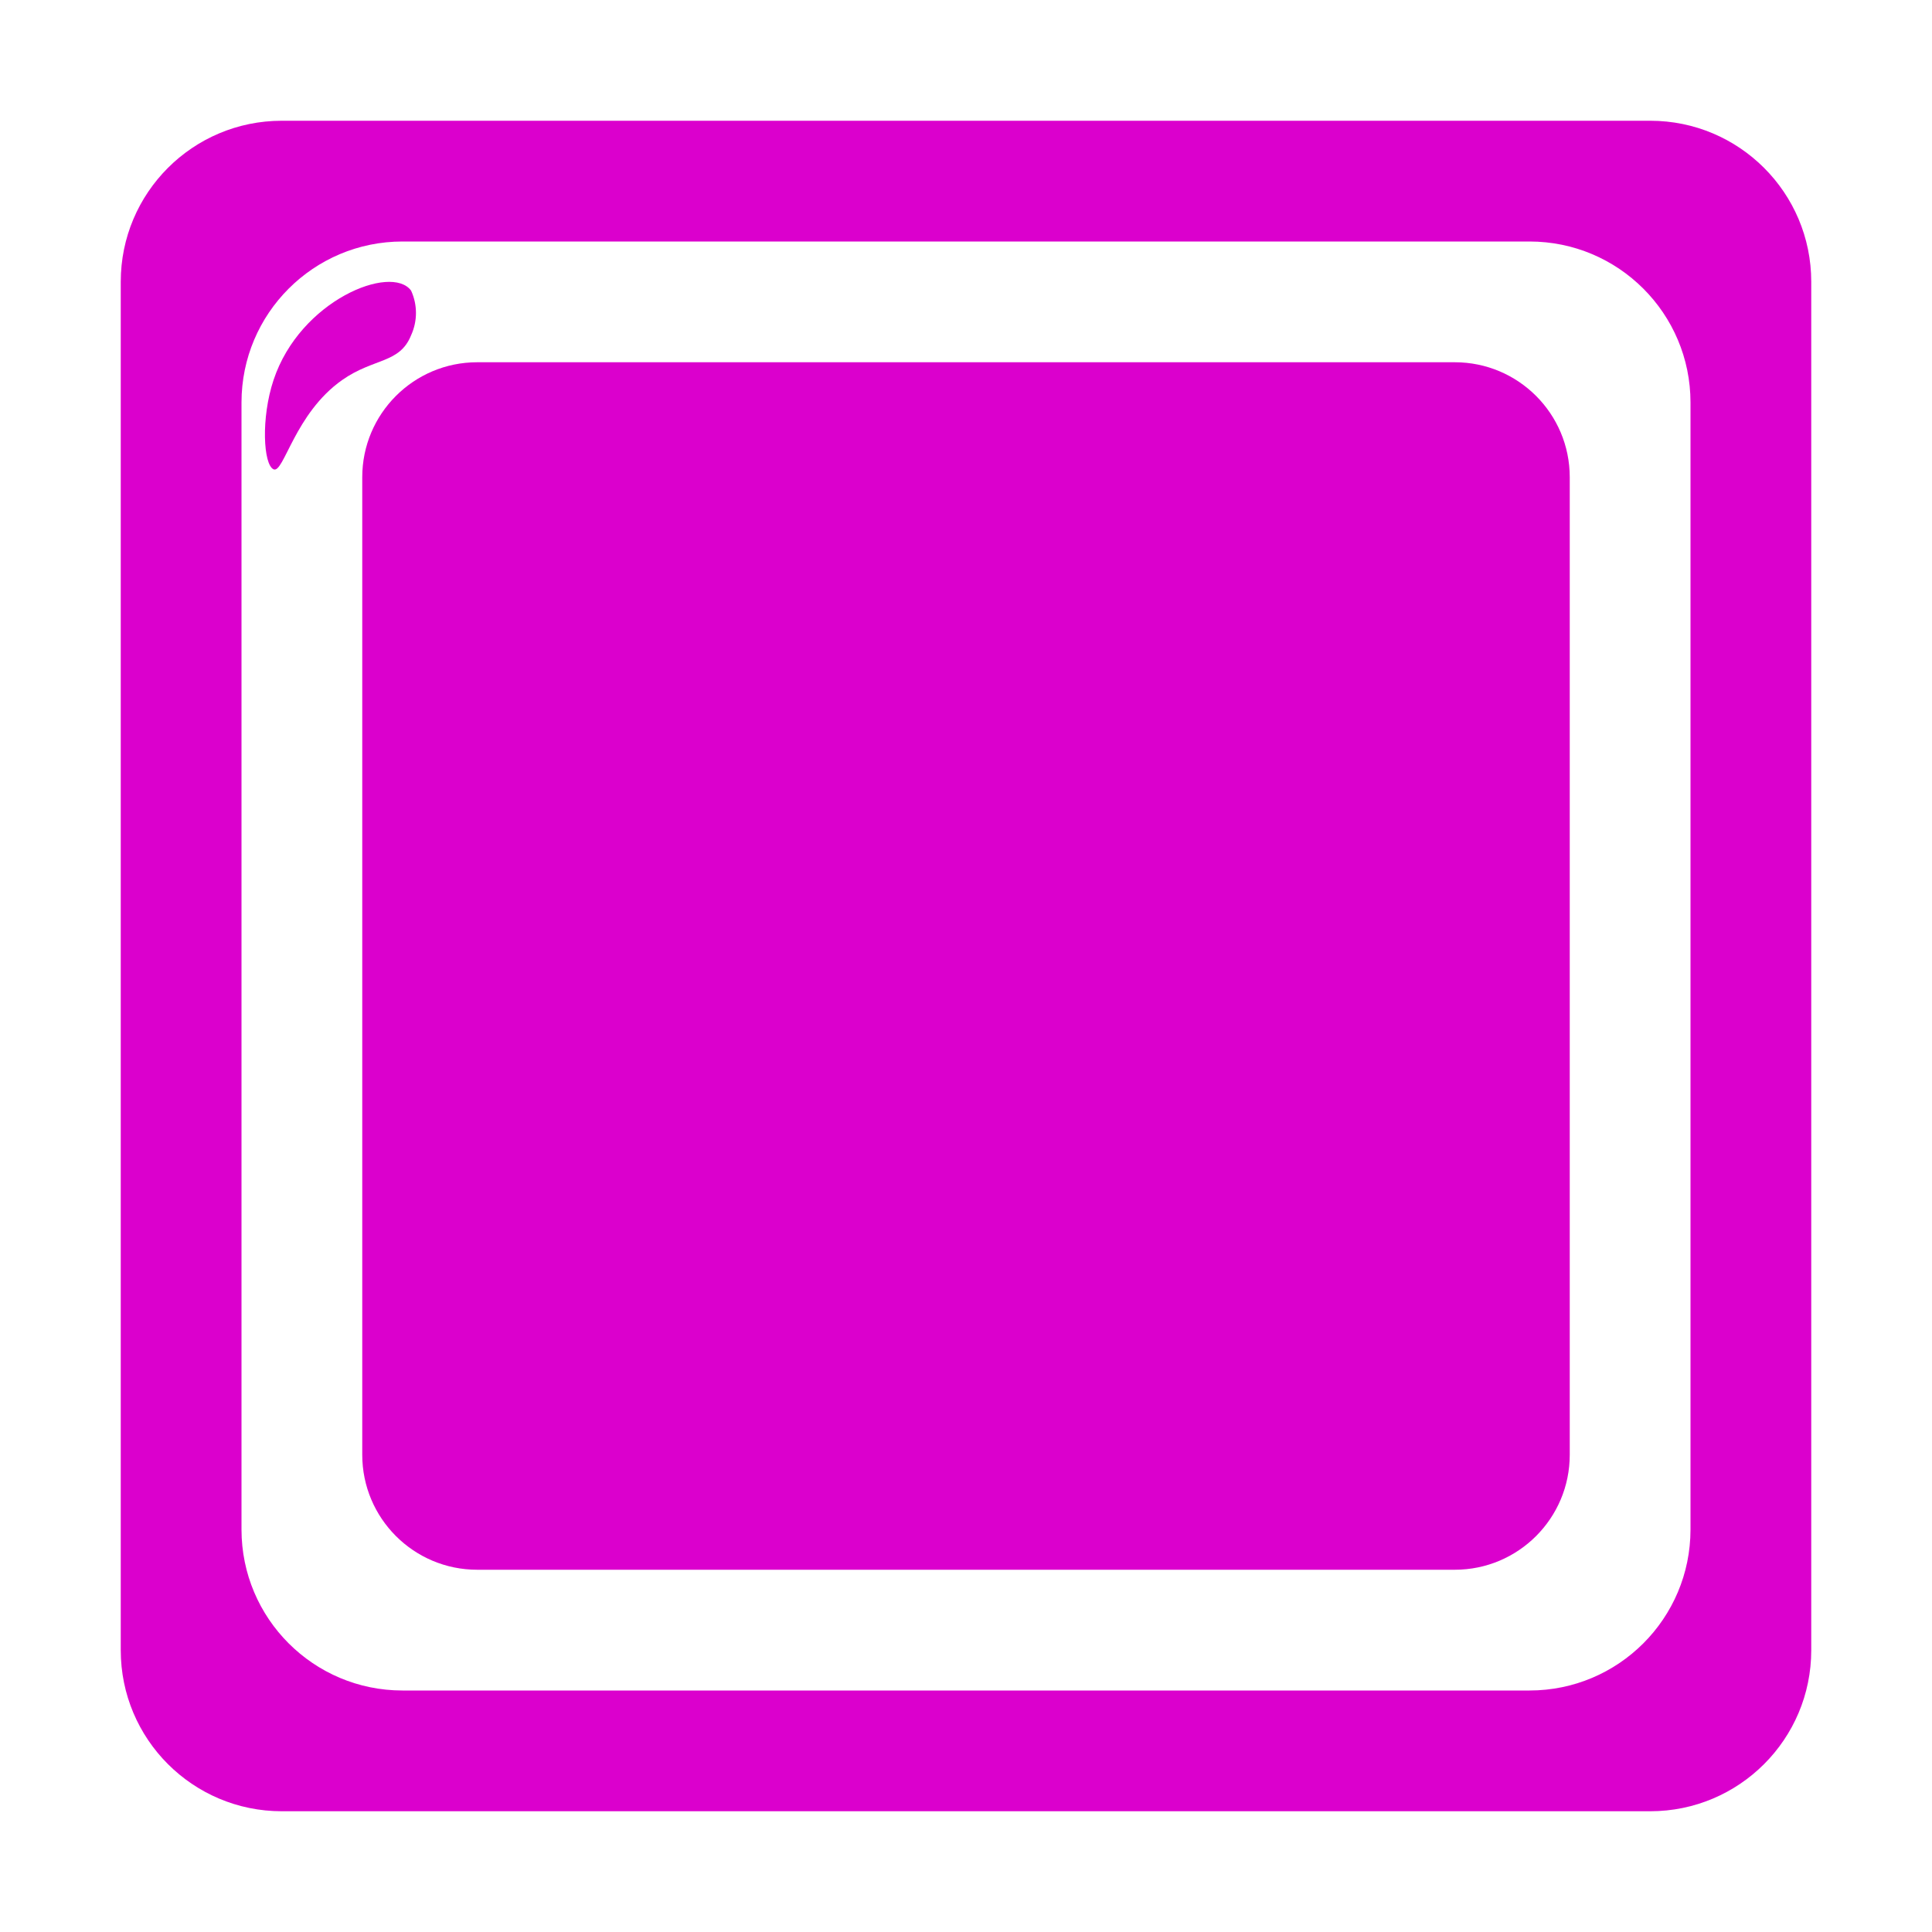
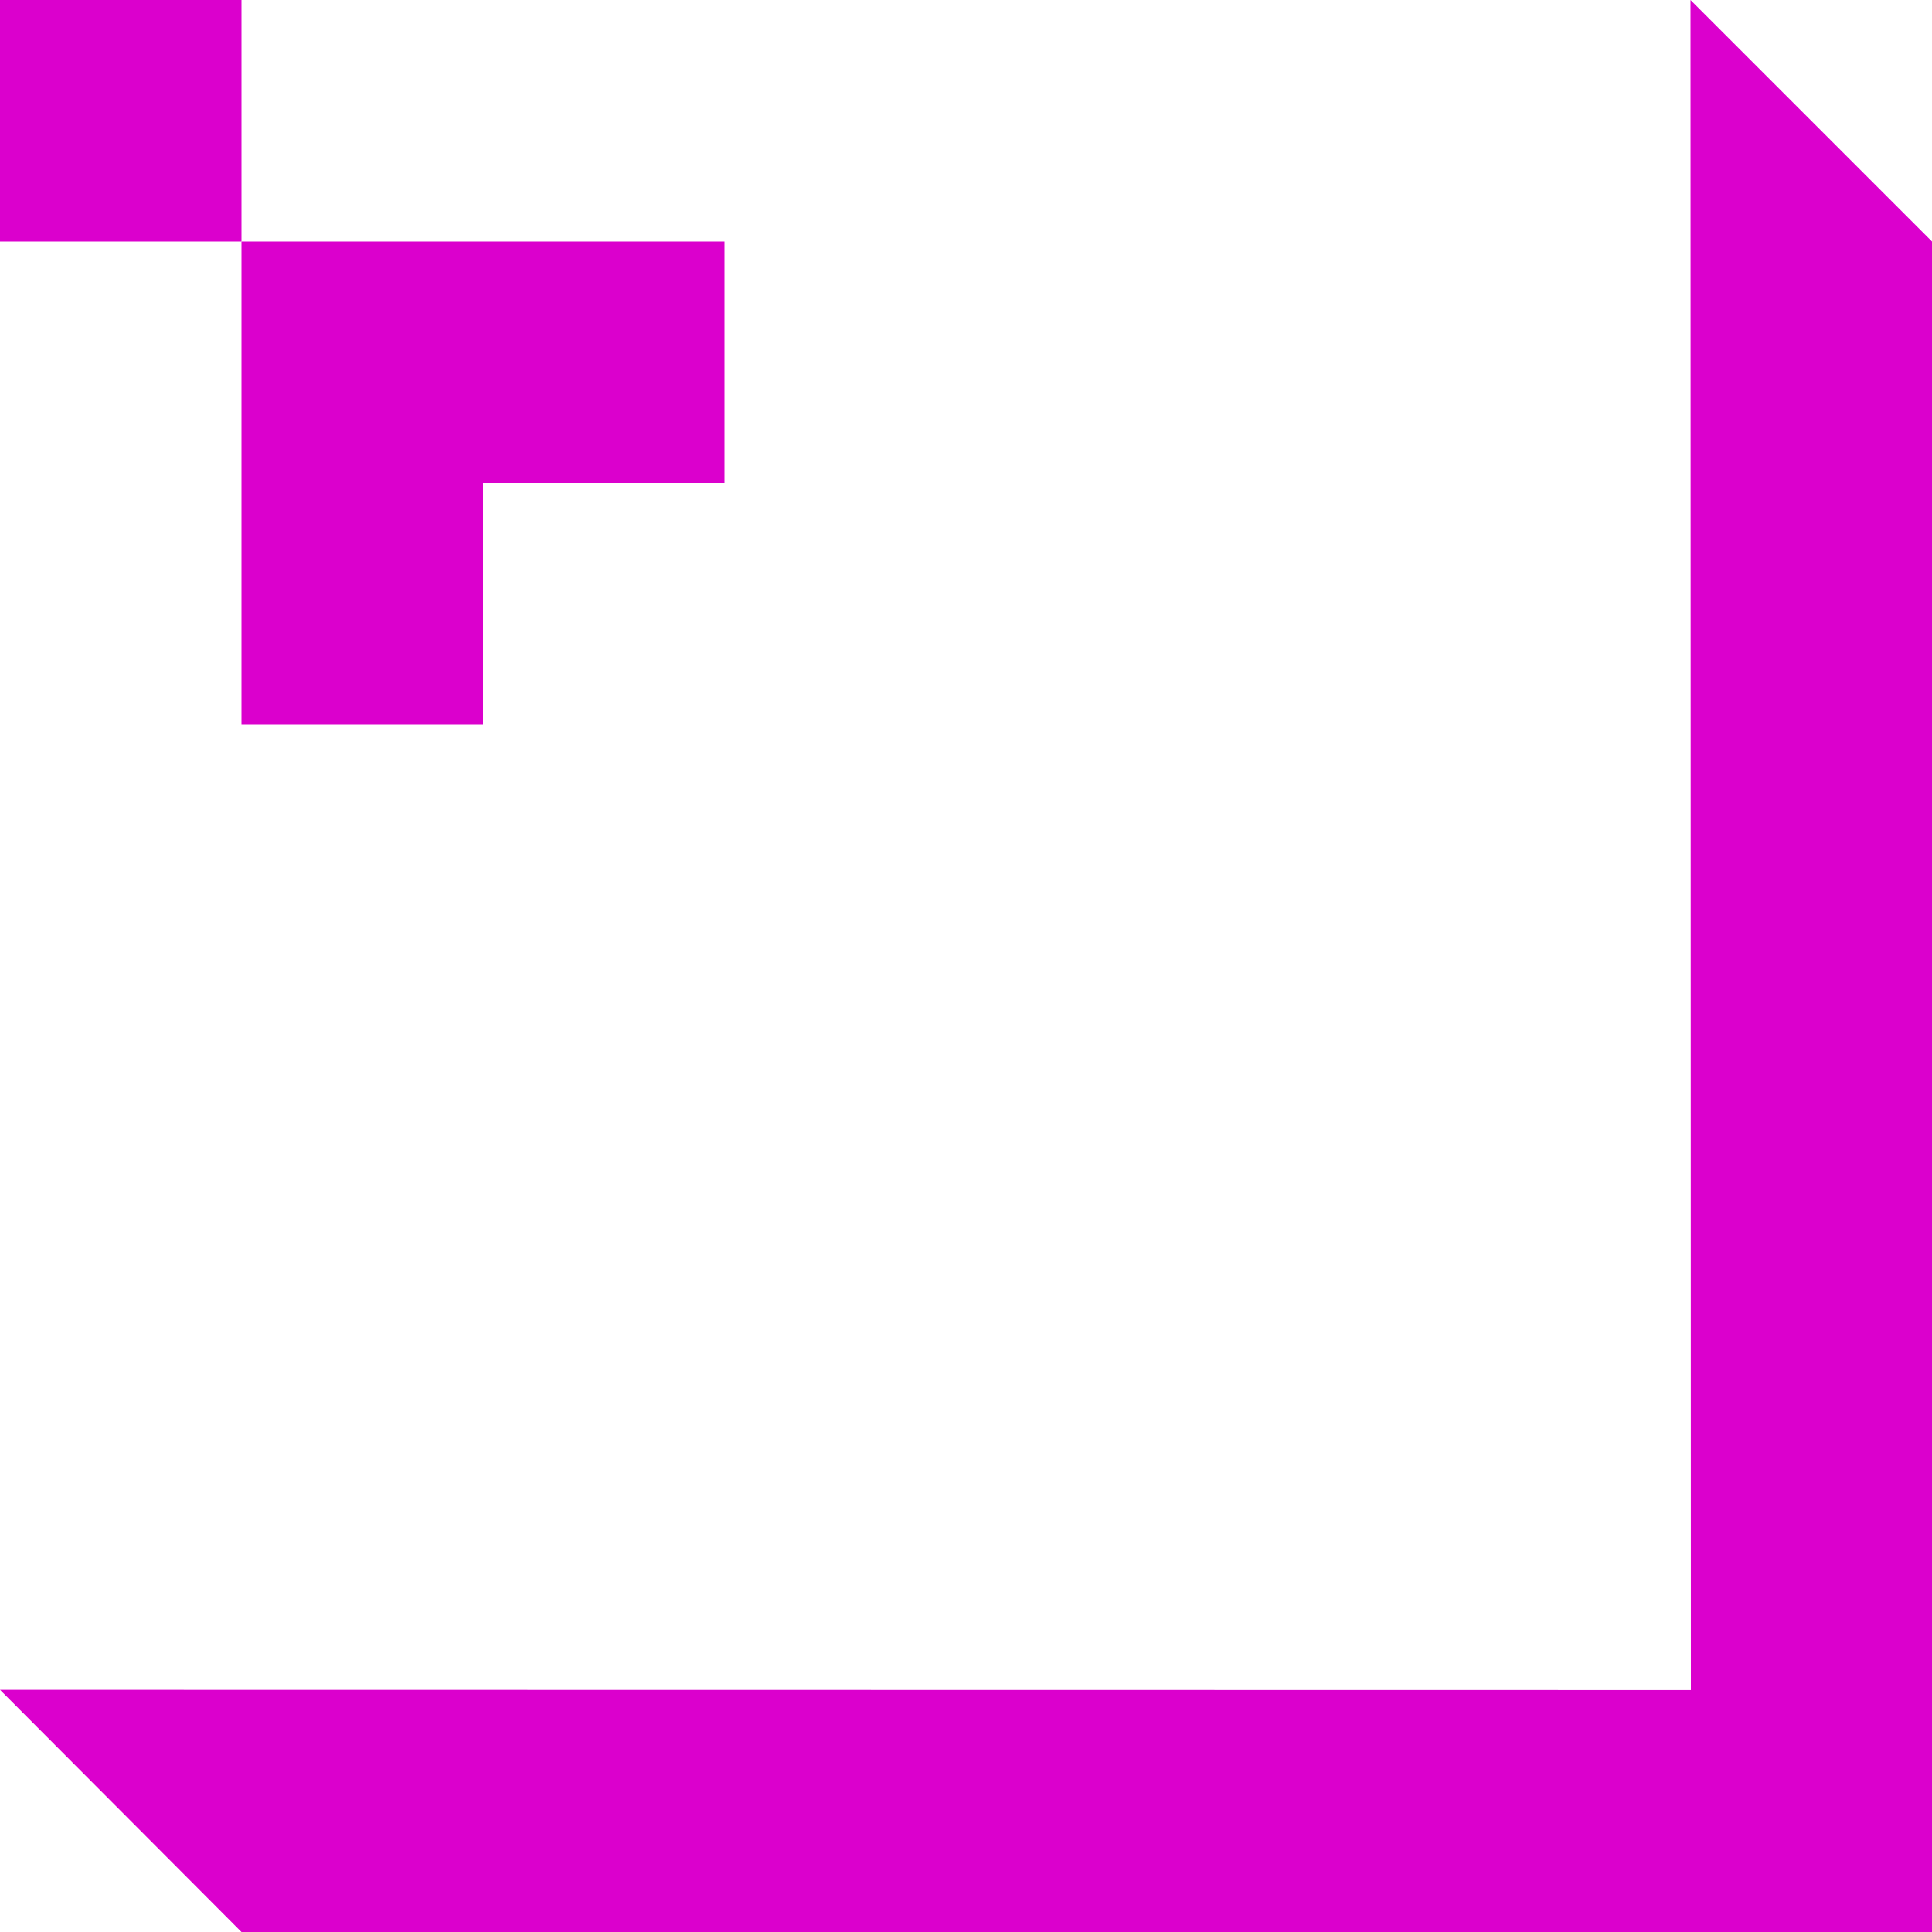
- <svg xmlns="http://www.w3.org/2000/svg" id="Layer_1" data-name="Layer 1" width="144" height="144" viewBox="0 0 144 144">
-   <defs>
-     <style>.cls-1{fill:#db00cd;}</style>
-   </defs>
-   <path class="cls-1" d="M30.64,21.66c-1.47-2-8.27.71-10.25,6.66-.95,2.85-.76,6.32,0,6.66s1.57-4.17,5.12-6.66c2.35-1.65,4.28-1.21,5.13-3.33A4,4,0,0,0,30.64,21.66Z" />
-   <path class="cls-1" d="M123,9H21A12,12,0,0,0,9,21V123a12,12,0,0,0,12,12H123a12,12,0,0,0,12-12V21A12,12,0,0,0,123,9Zm3,105a12,12,0,0,1-12,12H30a12,12,0,0,1-12-12V30A12,12,0,0,1,30,18h84a12,12,0,0,1,12,12Z" />
-   <rect class="cls-1" x="27" y="27" width="90" height="90" rx="8.57" />
+ <svg xmlns="http://www.w3.org/2000/svg" version="1.1" width="144" height="144" viewBox="0,0,144,144">
+   <g transform="translate(-168,-108)">
+     <g data-paper-data="{&quot;isPaintingLayer&quot;:true}" fill="#db00cd" fill-rule="nonzero" stroke="none" stroke-width="1" stroke-linecap="butt" stroke-linejoin="miter" stroke-miterlimit="10" stroke-dasharray="" stroke-dashoffset="0" style="mix-blend-mode: normal">
+       <path d="M312,252h-126l-18,-18.052l126.029,0.019l-0.029,-125.967l18,18z" />
+       <path d="M168,126v-18h18v18z" />
+       <path d="M222,126v18h-18v18h-18v-18v-18z" />
+     </g>
+   </g>
</svg>
